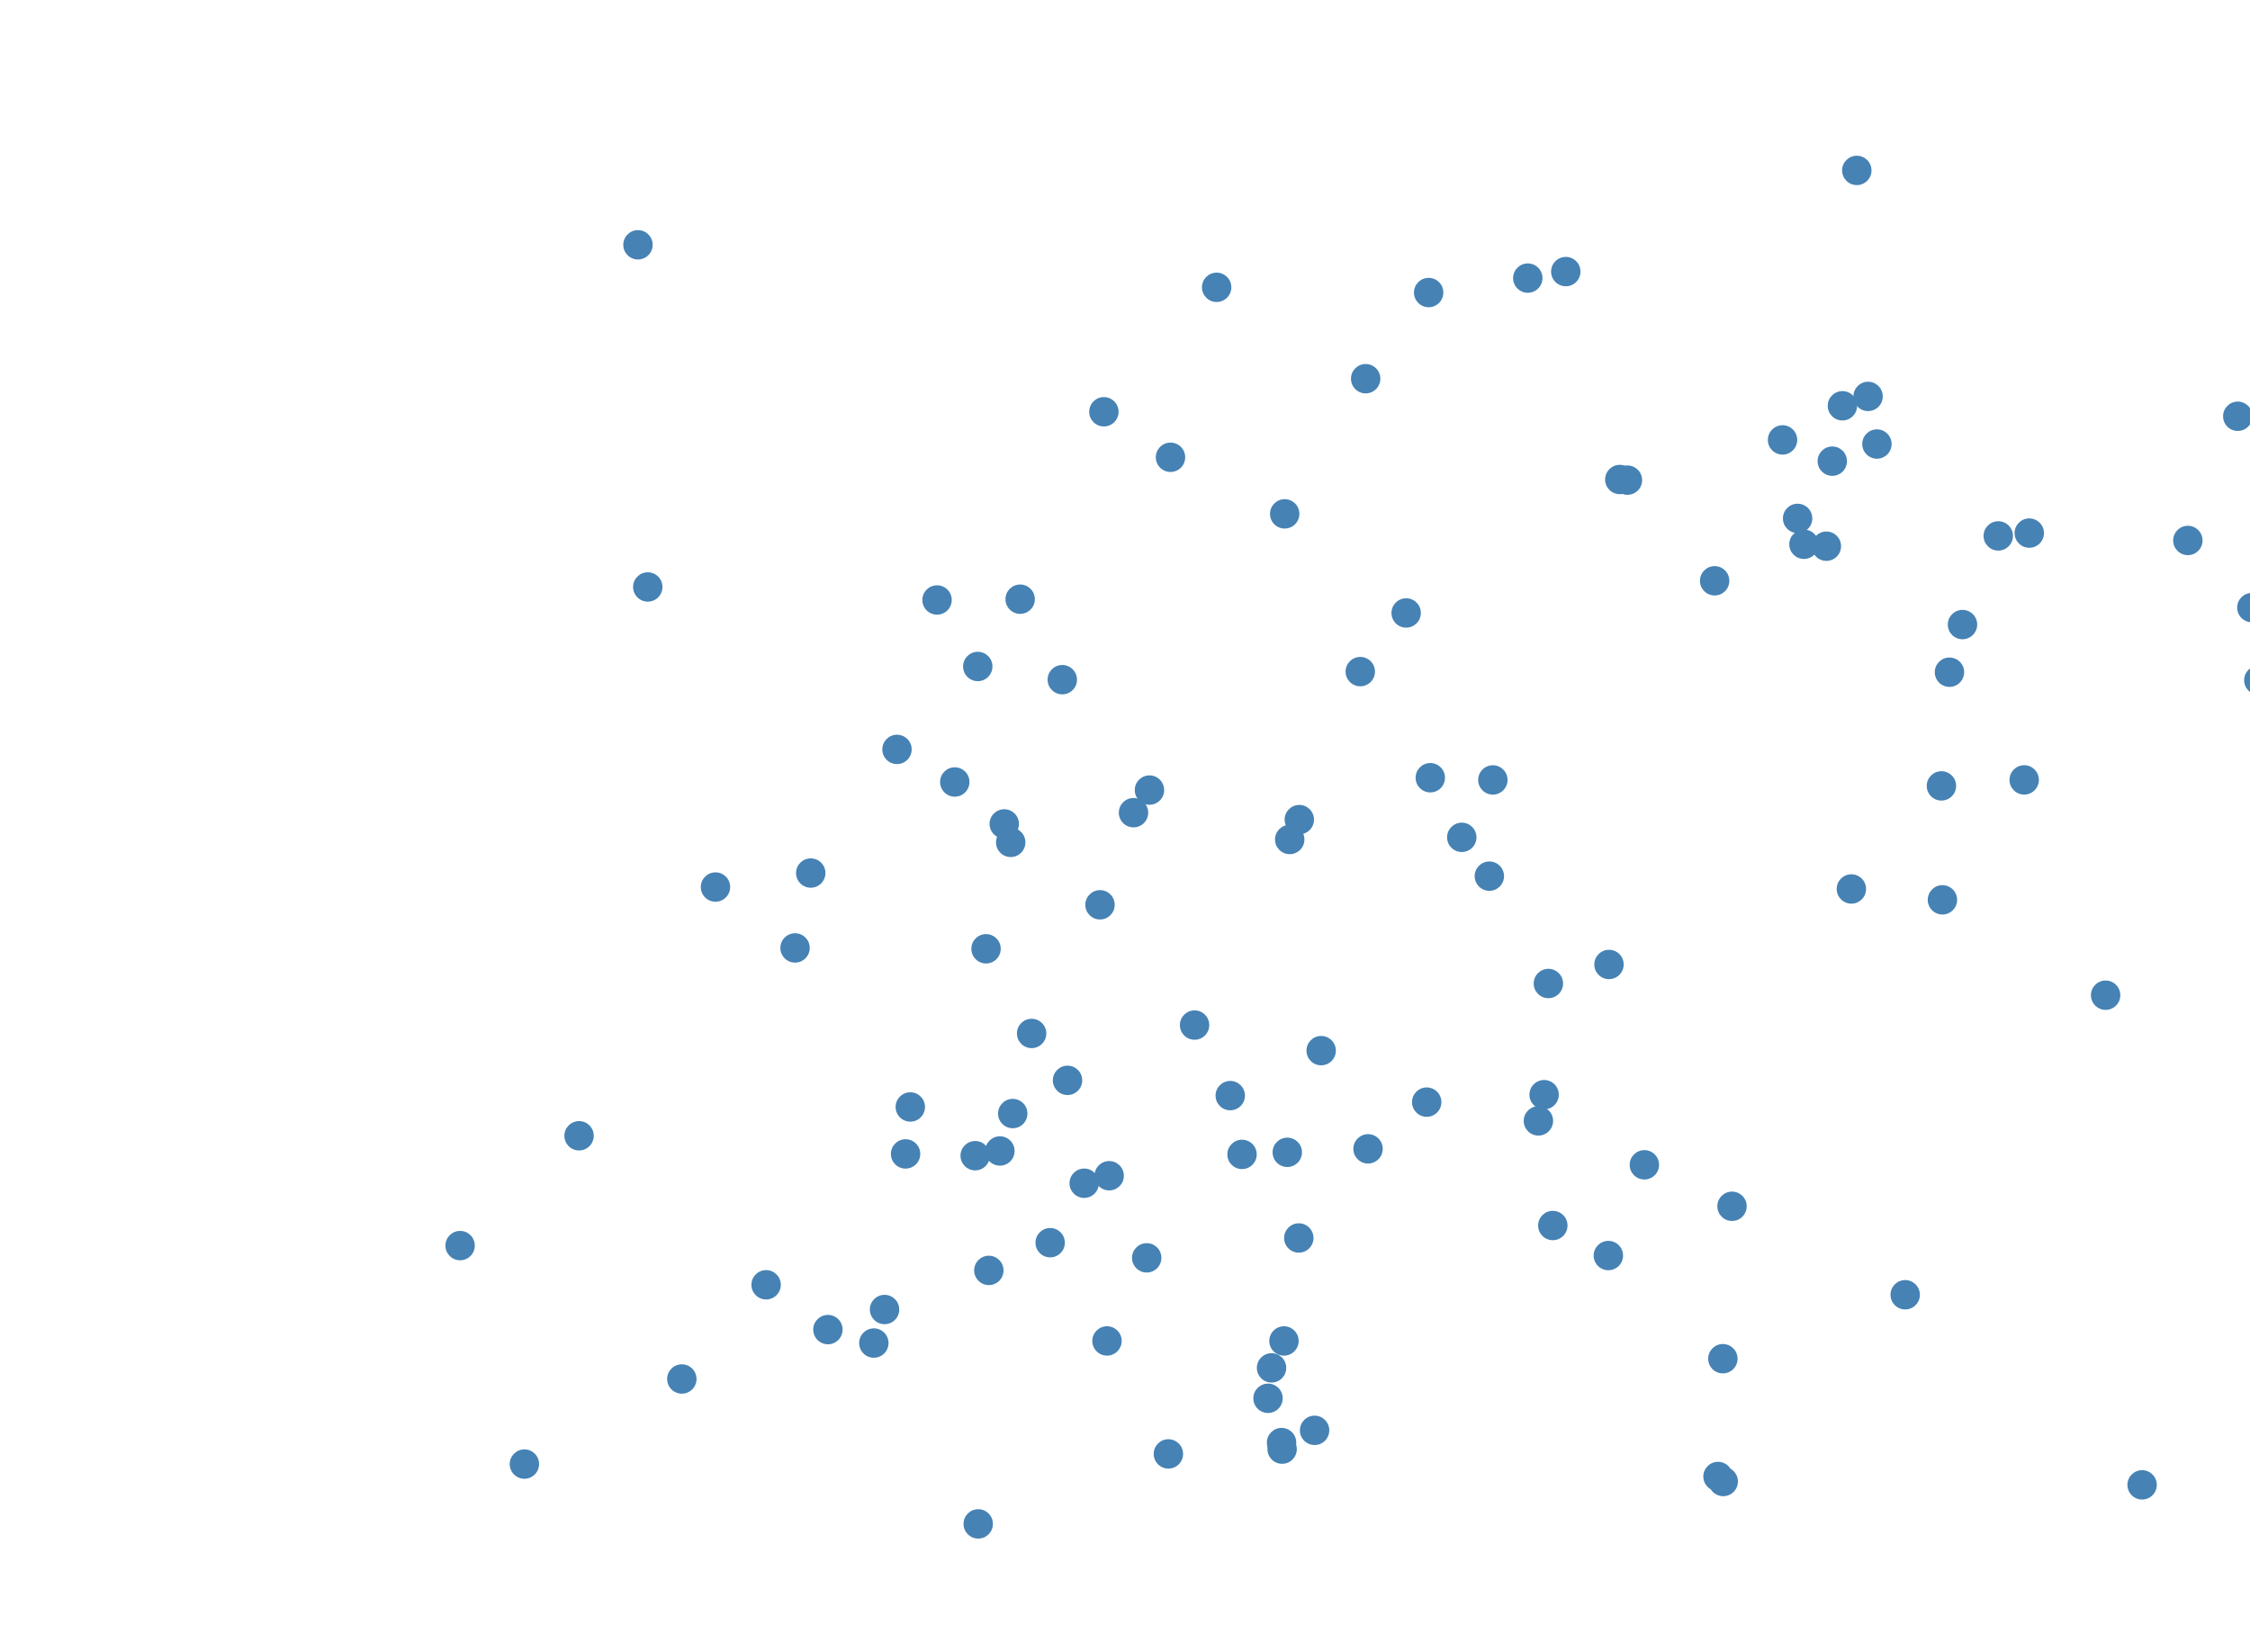
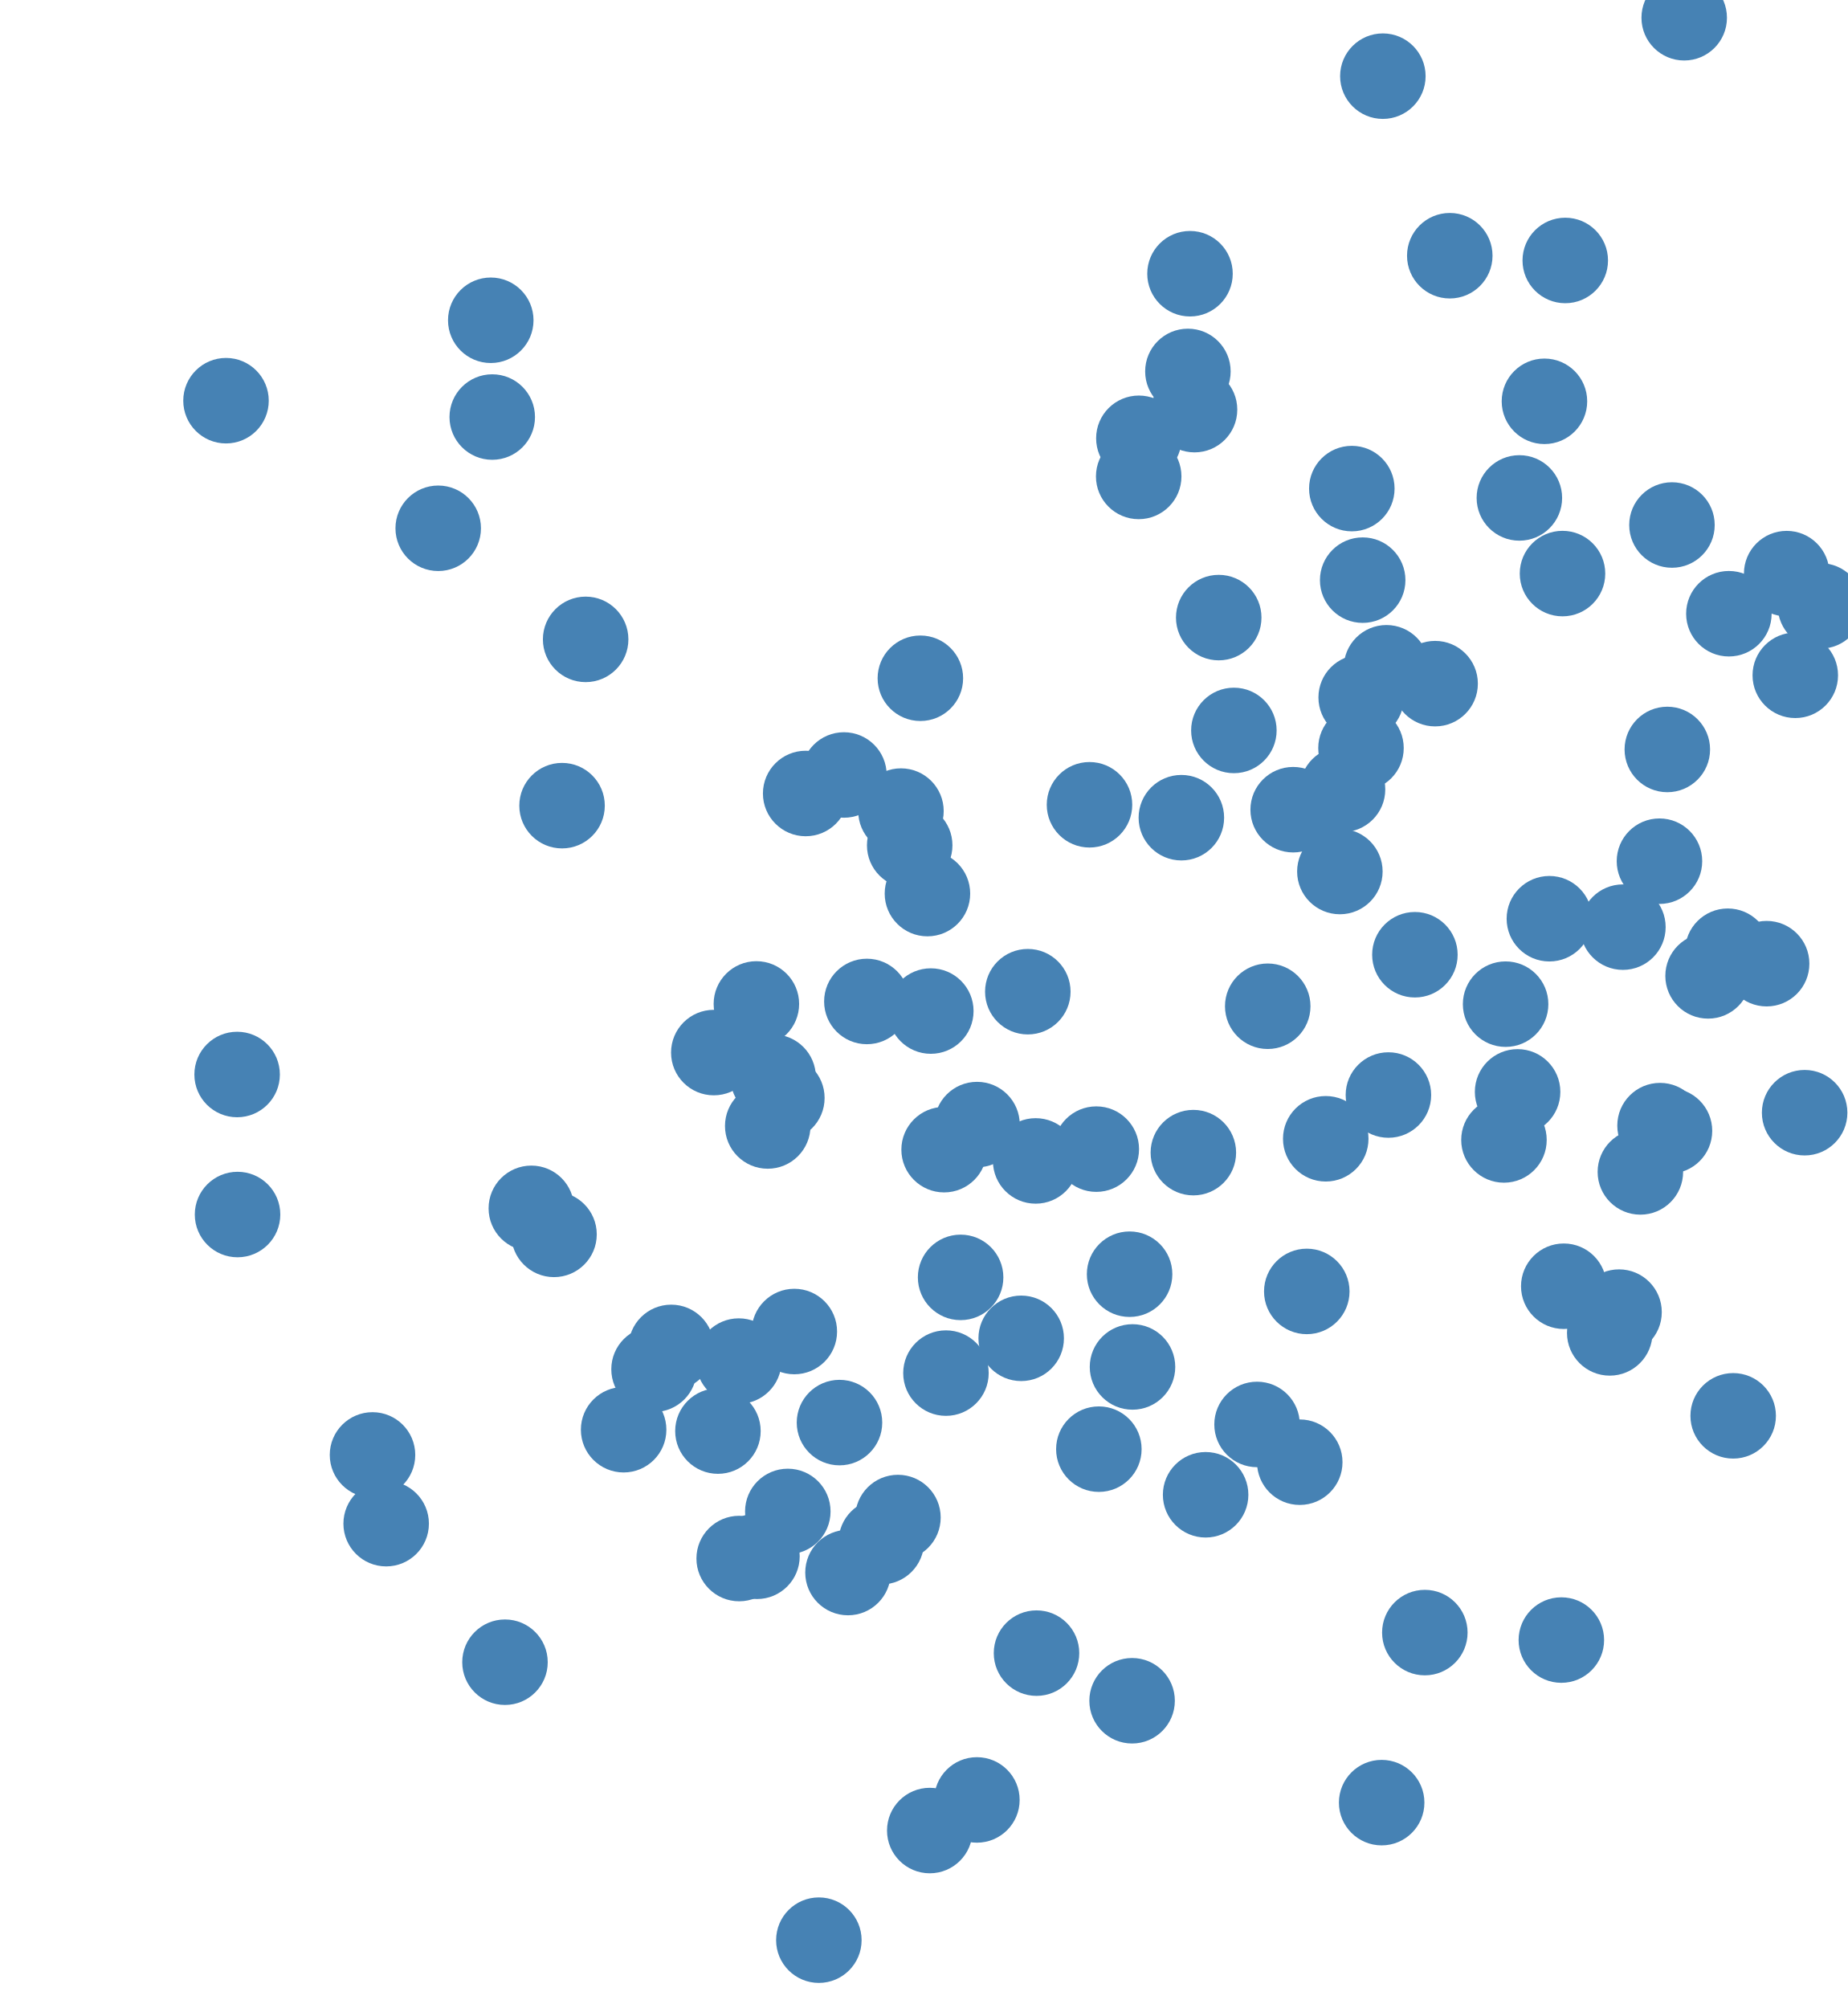
<svg xmlns="http://www.w3.org/2000/svg">
-   <g transform="translate(40,20)">
-     <circle cx="343.229" cy="70.684" r="3" style="fill: steelblue;" />
-     <circle cx="251.303" cy="205.085" r="3" style="fill: steelblue;" />
-     <circle cx="288.524" cy="176.972" r="3" style="fill: steelblue;" />
-     <circle cx="251.701" cy="39.746" r="3" style="fill: steelblue;" />
-     <circle cx="374.334" cy="88.873" r="3" style="fill: steelblue;" />
-     <circle cx="360.701" cy="107.555" r="3" style="fill: steelblue;" />
-     <circle cx="356.398" cy="140.501" r="3" style="fill: steelblue;" />
-     <circle cx="416.904" cy="65.014" r="3" style="fill: steelblue;" />
-     <circle cx="441.374" cy="100.541" r="3" style="fill: steelblue;" />
-     <circle cx="421.206" cy="118.918" r="3" style="fill: steelblue;" />
-     <circle cx="339.12" cy="14.804" r="3" style="fill: steelblue;" />
-     <circle cx="327.031" cy="85.87" r="3" style="fill: steelblue;" />
-     <circle cx="310.094" cy="98.614" r="3" style="fill: steelblue;" />
-     <circle cx="264.809" cy="139.284" r="3" style="fill: steelblue;" />
-     <circle cx="191.44" cy="145.973" r="3" style="fill: steelblue;" />
-     <circle cx="338.012" cy="161.552" r="3" style="fill: steelblue;" />
-     <circle cx="310.779" cy="281.541" r="3" style="fill: steelblue;" />
-     <circle cx="447.045" cy="147.523" r="3" style="fill: steelblue;" />
-     <circle cx="323.957" cy="69.841" r="3" style="fill: steelblue;" />
-     <circle cx="348.999" cy="244.426" r="3" style="fill: steelblue;" />
-     <circle cx="238.84" cy="57.341" r="3" style="fill: steelblue;" />
-     <circle cx="397.373" cy="283.251" r="3" style="fill: steelblue;" />
-     <circle cx="90.259" cy="29.996" r="3" style="fill: steelblue;" />
-     <circle cx="279.7" cy="35.466" r="3" style="fill: steelblue;" />
-     <circle cx="247.108" cy="105.183" r="3" style="fill: steelblue;" />
-     <circle cx="311.773" cy="257.487" r="3" style="fill: steelblue;" />
-     <circle cx="165.046" cy="148.267" r="3" style="fill: steelblue;" />
-     <circle cx="151.325" cy="102.533" r="3" style="fill: steelblue;" />
-     <circle cx="144.899" cy="215.664" r="3" style="fill: steelblue;" />
-     <circle cx="389.924" cy="183.247" r="3" style="fill: steelblue;" />
-     <circle cx="161.328" cy="173.77" r="3" style="fill: steelblue;" />
-     <circle cx="274.11" cy="208.917" r="3" style="fill: steelblue;" />
-     <circle cx="143.147" cy="133.049" r="3" style="fill: steelblue;" />
-     <circle cx="159.642" cy="116.114" r="3" style="fill: steelblue;" />
-     <circle cx="356.603" cy="163.773" r="3" style="fill: steelblue;" />
-     <circle cx="276.147" cy="180.859" r="3" style="fill: steelblue;" />
-     <circle cx="161.902" cy="239.453" r="3" style="fill: steelblue;" />
-     <circle cx="176.897" cy="118.809" r="3" style="fill: steelblue;" />
-     <circle cx="177.967" cy="200.637" r="3" style="fill: steelblue;" />
-     <circle cx="184.599" cy="164.786" r="3" style="fill: steelblue;" />
-     <circle cx="252.036" cy="138.836" r="3" style="fill: steelblue;" />
-     <circle cx="154.945" cy="139.702" r="3" style="fill: steelblue;" />
-     <circle cx="186.47" cy="220.118" r="3" style="fill: steelblue;" />
-     <circle cx="211.191" cy="203.756" r="3" style="fill: steelblue;" />
-     <circle cx="213.596" cy="215.758" r="3" style="fill: steelblue;" />
-     <circle cx="164.16" cy="215.062" r="3" style="fill: steelblue;" />
-     <circle cx="174.527" cy="333.717" r="3" style="fill: steelblue;" />
-     <circle cx="122.332" cy="173.594" r="3" style="fill: steelblue;" />
-     <circle cx="221.669" cy="274.617" r="3" style="fill: steelblue;" />
-     <circle cx="295.745" cy="217.887" r="3" style="fill: steelblue;" />
-     <circle cx="229.755" cy="194.57" r="3" style="fill: steelblue;" />
-     <circle cx="166.367" cy="152.035" r="3" style="fill: steelblue;" />
-     <circle cx="203.908" cy="189.348" r="3" style="fill: steelblue;" />
-     <circle cx="92.262" cy="99.875" r="3" style="fill: steelblue;" />
-     <circle cx="353.865" cy="326.77" r="3" style="fill: steelblue;" />
-     <circle cx="222.159" cy="253.86" r="3" style="fill: steelblue;" />
-     <circle cx="159.112" cy="216.025" r="3" style="fill: steelblue;" />
-     <circle cx="313.643" cy="226.356" r="3" style="fill: steelblue;" />
-     <circle cx="53.944" cy="234.386" r="3" style="fill: steelblue;" />
-     <circle cx="174.423" cy="233.794" r="3" style="fill: steelblue;" />
-     <circle cx="328.33" cy="91.158" r="3" style="fill: steelblue;" />
-     <circle cx="194.695" cy="141.355" r="3" style="fill: steelblue;" />
-     <circle cx="336.184" cy="62.871" r="3" style="fill: steelblue;" />
-     <circle cx="406.714" cy="90.377" r="3" style="fill: steelblue;" />
-     <circle cx="271.943" cy="36.796" r="3" style="fill: steelblue;" />
-     <circle cx="341.423" cy="60.958" r="3" style="fill: steelblue;" />
-     <circle cx="225.188" cy="232.831" r="3" style="fill: steelblue;" />
-     <circle cx="435.935" cy="49.997" r="3" style="fill: steelblue;" />
-     <circle cx="237.739" cy="117.161" r="3" style="fill: steelblue;" />
-     <circle cx="507.346" cy="35.549" r="3" style="fill: steelblue;" />
-     <circle cx="290.728" cy="77.931" r="3" style="fill: steelblue;" />
-     <circle cx="125.536" cy="158.302" r="3" style="fill: steelblue;" />
-     <circle cx="181.369" cy="221.65" r="3" style="fill: steelblue;" />
-     <circle cx="218.904" cy="265.572" r="3" style="fill: steelblue;" />
-     <circle cx="106.085" cy="161.157" r="3" style="fill: steelblue;" />
-     <circle cx="138.42" cy="254.29" r="3" style="fill: steelblue;" />
-     <circle cx="311.846" cy="282.564" r="3" style="fill: steelblue;" />
-     <circle cx="207.011" cy="346.139" r="3" style="fill: steelblue;" />
-     <circle cx="116.425" cy="242.39" r="3" style="fill: steelblue;" />
-     <circle cx="266.847" cy="323.191" r="3" style="fill: steelblue;" />
-     <circle cx="288.394" cy="236.42" r="3" style="fill: steelblue;" />
-     <circle cx="170.635" cy="191.06" r="3" style="fill: steelblue;" />
-     <circle cx="221.783" cy="275.951" r="3" style="fill: steelblue;" />
-     <circle cx="258.465" cy="151.007" r="3" style="fill: steelblue;" />
-     <circle cx="264.094" cy="158.935" r="3" style="fill: steelblue;" />
-     <circle cx="222.307" cy="84.945" r="3" style="fill: steelblue;" />
-     <circle cx="185.39" cy="64.095" r="3" style="fill: steelblue;" />
-     <circle cx="223.334" cy="151.448" r="3" style="fill: steelblue;" />
-     <circle cx="419.783" cy="104.087" r="3" style="fill: steelblue;" />
-     <circle cx="432.071" cy="59.028" r="3" style="fill: steelblue;" />
-     <circle cx="358.038" cy="117.284" r="3" style="fill: steelblue;" />
-     <circle cx="275.275" cy="203.565" r="3" style="fill: steelblue;" />
-     <circle cx="208.414" cy="38.679" r="3" style="fill: steelblue;" />
-     <circle cx="332.908" cy="91.55" r="3" style="fill: steelblue;" />
-     <circle cx="186.026" cy="253.859" r="3" style="fill: steelblue;" />
-     <circle cx="99.216" cy="261.629" r="3" style="fill: steelblue;" />
-     <circle cx="159.731" cy="291.222" r="3" style="fill: steelblue;" />
-     <circle cx="145.866" cy="206.075" r="3" style="fill: steelblue;" />
-     <circle cx="129.041" cy="251.54" r="3" style="fill: steelblue;" />
-     <circle cx="334.114" cy="74.183" r="3" style="fill: steelblue;" />
-     <circle cx="168.295" cy="102.37" r="3" style="fill: steelblue;" />
-     <circle cx="222.836" cy="215.337" r="3" style="fill: steelblue;" />
-     <circle cx="239.327" cy="214.626" r="3" style="fill: steelblue;" />
-     <circle cx="228.411" cy="272.114" r="3" style="fill: steelblue;" />
-     <circle cx="78.232" cy="211.958" r="3" style="fill: steelblue;" />
-     <circle cx="166.782" cy="207.419" r="3" style="fill: steelblue;" />
-     <circle cx="292.289" cy="78.059" r="3" style="fill: steelblue;" />
-     <circle cx="277.053" cy="230.286" r="3" style="fill: steelblue;" />
-     <circle cx="198.992" cy="73.388" r="3" style="fill: steelblue;" />
-     <circle cx="368.004" cy="89.448" r="3" style="fill: steelblue;" />
-     <circle cx="373.297" cy="139.277" r="3" style="fill: steelblue;" />
-     <circle cx="225.291" cy="147.389" r="3" style="fill: steelblue;" />
-     <circle cx="67.072" cy="279.005" r="3" style="fill: steelblue;" />
-     <circle cx="200.186" cy="336.567" r="3" style="fill: steelblue;" />
-     <circle cx="140.606" cy="247.439" r="3" style="fill: steelblue;" />
-     <circle cx="198.561" cy="276.931" r="3" style="fill: steelblue;" />
-     <circle cx="219.624" cy="259.358" r="3" style="fill: steelblue;" />
-     <circle cx="194.133" cy="236.888" r="3" style="fill: steelblue;" />
+   <g>
+     <circle cx="60.81" cy="68.404" r="2" style="fill: steelblue;" />
+     <circle cx="43.5" cy="85.636" r="2" style="fill: steelblue;" />
+     <circle cx="44.943" cy="59.758" r="2" style="fill: steelblue;" />
+     <circle cx="39.484" cy="36.255" r="2" style="fill: steelblue;" />
+     <circle cx="17.428" cy="68.064" r="2" style="fill: steelblue;" />
+     <circle cx="44.257" cy="64.236" r="2" style="fill: steelblue;" />
+     <circle cx="67.143" cy="31.982" r="2" style="fill: steelblue;" />
+     <circle cx="35.388" cy="46.966" r="2" style="fill: steelblue;" />
+     <circle cx="43.549" cy="47.299" r="2" style="fill: steelblue;" />
+     <circle cx="85.171" cy="28.345" r="2" style="fill: steelblue;" />
+     <circle cx="51.291" cy="53.758" r="2" style="fill: steelblue;" />
+     <circle cx="63.675" cy="34.996" r="2" style="fill: steelblue;" />
+     <circle cx="37.163" cy="62.291" r="2" style="fill: steelblue;" />
+     <circle cx="41.233" cy="72.123" r="2" style="fill: steelblue;" />
+     <circle cx="43.391" cy="41.803" r="2" style="fill: steelblue;" />
+     <circle cx="10.574" cy="18.745" r="2" style="fill: steelblue;" />
+     <circle cx="64.642" cy="84.33" r="2" style="fill: steelblue;" />
+     <circle cx="73.049" cy="76.725" r="2" style="fill: steelblue;" />
+     <circle cx="63.684" cy="32.628" r="2" style="fill: steelblue;" />
+     <circle cx="70.441" cy="46.976" r="2" style="fill: steelblue;" />
+     <circle cx="91.476" cy="28.991" r="2" style="fill: steelblue;" />
+     <circle cx="71.002" cy="51.08" r="2" style="fill: steelblue;" />
+     <circle cx="20.502" cy="24.714" r="2" style="fill: steelblue;" />
+     <circle cx="36.58" cy="51.365" r="2" style="fill: steelblue;" />
+     <circle cx="23.03" cy="19.51" r="2" style="fill: steelblue;" />
+     <circle cx="59.312" cy="47.074" r="2" style="fill: steelblue;" />
+     <circle cx="36.858" cy="70.708" r="2" style="fill: steelblue;" />
+     <circle cx="48.087" cy="46.393" r="2" style="fill: steelblue;" />
+     <circle cx="47.777" cy="62.609" r="2" style="fill: steelblue;" />
+     <circle cx="75.313" cy="62.355" r="2" style="fill: steelblue;" />
+     <circle cx="57.019" cy="28.892" r="2" style="fill: steelblue;" />
+     <circle cx="42.152" cy="37.944" r="2" style="fill: steelblue;" />
+     <circle cx="79.914" cy="45.653" r="2" style="fill: steelblue;" />
+     <circle cx="78.108" cy="52.903" r="2" style="fill: steelblue;" />
+     <circle cx="57.728" cy="34.171" r="2" style="fill: steelblue;" />
+     <circle cx="51.411" cy="67.794" r="2" style="fill: steelblue;" />
+     <circle cx="22.961" cy="14.983" r="2" style="fill: steelblue;" />
+     <circle cx="35.919" cy="52.675" r="2" style="fill: steelblue;" />
+     <circle cx="26.296" cy="37.69" r="2" style="fill: steelblue;" />
+     <circle cx="27.4" cy="29.911" r="2" style="fill: steelblue;" />
+     <circle cx="42.561" cy="39.546" r="2" style="fill: steelblue;" />
+     <circle cx="73.232" cy="12.185" r="2" style="fill: steelblue;" />
+     <circle cx="53.275" cy="22.288" r="2" style="fill: steelblue;" />
+     <circle cx="77.639" cy="40.288" r="2" style="fill: steelblue;" />
+     <circle cx="64.867" cy="31.24" r="2" style="fill: steelblue;" />
+     <circle cx="83.591" cy="26.835" r="2" style="fill: steelblue;" />
+     <circle cx="82.653" cy="45.082" r="2" style="fill: steelblue;" />
+     <circle cx="33.589" cy="66.948" r="2" style="fill: steelblue;" />
+     <circle cx="25.92" cy="57.746" r="2" style="fill: steelblue;" />
+     <circle cx="56.406" cy="69.928" r="2" style="fill: steelblue;" />
+     <circle cx="11.114" cy="56.818" r="2" style="fill: steelblue;" />
+     <circle cx="37.694" cy="37.121" r="2" style="fill: steelblue;" />
+     <circle cx="55.271" cy="38.253" r="2" style="fill: steelblue;" />
+     <circle cx="45.711" cy="52.61" r="2" style="fill: steelblue;" />
+     <circle cx="55.675" cy="12.805" r="2" style="fill: steelblue;" />
+     <circle cx="40.557" cy="46.85" r="2" style="fill: steelblue;" />
+     <circle cx="64.958" cy="51.227" r="2" style="fill: steelblue;" />
+     <circle cx="44.171" cy="53.783" r="2" style="fill: steelblue;" />
+     <circle cx="52.966" cy="79.564" r="2" style="fill: steelblue;" />
+     <circle cx="34.583" cy="72.911" r="2" style="fill: steelblue;" />
+     <circle cx="42.011" cy="70.993" r="2" style="fill: steelblue;" />
+     <circle cx="24.859" cy="56.528" r="2" style="fill: steelblue;" />
+     <circle cx="11.094" cy="50.267" r="2" style="fill: steelblue;" />
+     <circle cx="61.139" cy="60.415" r="2" style="fill: steelblue;" />
+     <circle cx="38.311" cy="90.764" r="2" style="fill: steelblue;" />
+     <circle cx="35.415" cy="72.806" r="2" style="fill: steelblue;" />
+     <circle cx="39.276" cy="66.551" r="2" style="fill: steelblue;" />
+     <circle cx="39.674" cy="73.566" r="2" style="fill: steelblue;" />
+     <circle cx="45.705" cy="84.204" r="2" style="fill: steelblue;" />
+     <circle cx="29.177" cy="66.884" r="2" style="fill: steelblue;" />
+     <circle cx="31.403" cy="63.034" r="2" style="fill: steelblue;" />
+     <circle cx="55.577" cy="17.376" r="2" style="fill: steelblue;" />
+     <circle cx="81.088" cy="66.235" r="2" style="fill: steelblue;" />
+     <circle cx="78.224" cy="24.561" r="2" style="fill: steelblue;" />
+     <circle cx="62.687" cy="40.771" r="2" style="fill: steelblue;" />
+     <circle cx="76.746" cy="54.824" r="2" style="fill: steelblue;" />
+     <circle cx="52.849" cy="59.609" r="2" style="fill: steelblue;" />
+     <circle cx="58.812" cy="66.638" r="2" style="fill: steelblue;" />
+     <circle cx="83.994" cy="31.592" r="2" style="fill: steelblue;" />
+     <circle cx="80.836" cy="44.5" r="2" style="fill: steelblue;" />
+     <circle cx="53.283" cy="20.504" r="2" style="fill: steelblue;" />
+     <circle cx="64.698" cy="3.563" r="2" style="fill: steelblue;" />
+     <circle cx="66.197" cy="44.664" r="2" style="fill: steelblue;" />
+     <circle cx="55.832" cy="53.922" r="2" style="fill: steelblue;" />
+     <circle cx="33.396" cy="49.241" r="2" style="fill: steelblue;" />
+     <circle cx="36.171" cy="50.392" r="2" style="fill: steelblue;" />
+     <circle cx="48.454" cy="54.31" r="2" style="fill: steelblue;" />
+     <circle cx="52.985" cy="63.948" r="2" style="fill: steelblue;" />
+     <circle cx="43.06" cy="31.73" r="2" style="fill: steelblue;" />
+     <circle cx="78.007" cy="35.061" r="2" style="fill: steelblue;" />
+     <circle cx="88.818" cy="56.624" r="2" style="fill: steelblue;" />
+     <circle cx="50.973" cy="37.649" r="2" style="fill: steelblue;" />
+     <circle cx="80.887" cy="28.711" r="2" style="fill: steelblue;" />
+     <circle cx="55.887" cy="19.163" r="2" style="fill: steelblue;" />
+     <circle cx="71.085" cy="23.294" r="2" style="fill: steelblue;" />
+     <circle cx="84.431" cy="52.054" r="2" style="fill: steelblue;" />
+     <circle cx="78.797" cy="0.83" r="2" style="fill: steelblue;" />
+     <circle cx="77.666" cy="52.659" r="2" style="fill: steelblue;" />
+     <circle cx="73.103" cy="26.833" r="2" style="fill: steelblue;" />
+     <circle cx="66.662" cy="76.375" r="2" style="fill: steelblue;" />
+     <circle cx="62.026" cy="53.274" r="2" style="fill: steelblue;" />
+     <circle cx="70.364" cy="53.328" r="2" style="fill: steelblue;" />
+     <circle cx="63.754" cy="27.14" r="2" style="fill: steelblue;" />
+     <circle cx="63.246" cy="22.857" r="2" style="fill: steelblue;" />
+     <circle cx="93.003" cy="85.365" r="2" style="fill: steelblue;" />
+     <circle cx="72.258" cy="18.774" r="2" style="fill: steelblue;" />
+     <circle cx="75.929" cy="43.373" r="2" style="fill: steelblue;" />
+     <circle cx="62.811" cy="36.929" r="2" style="fill: steelblue;" />
+     <circle cx="60.502" cy="37.879" r="2" style="fill: steelblue;" />
+     <circle cx="67.829" cy="11.963" r="2" style="fill: steelblue;" />
+     <circle cx="75.748" cy="61.383" r="2" style="fill: steelblue;" />
+     <circle cx="72.489" cy="42.979" r="2" style="fill: steelblue;" />
+     <circle cx="34.564" cy="63.674" r="2" style="fill: steelblue;" />
+     <circle cx="48.494" cy="77.336" r="2" style="fill: steelblue;" />
+     <circle cx="23.626" cy="77.761" r="2" style="fill: steelblue;" />
+     <circle cx="18.067" cy="71.279" r="2" style="fill: steelblue;" />
+     <circle cx="30.6" cy="64.056" r="2" style="fill: steelblue;" />
+     <circle cx="73.162" cy="60.172" r="2" style="fill: steelblue;" />
  </g>
</svg>
